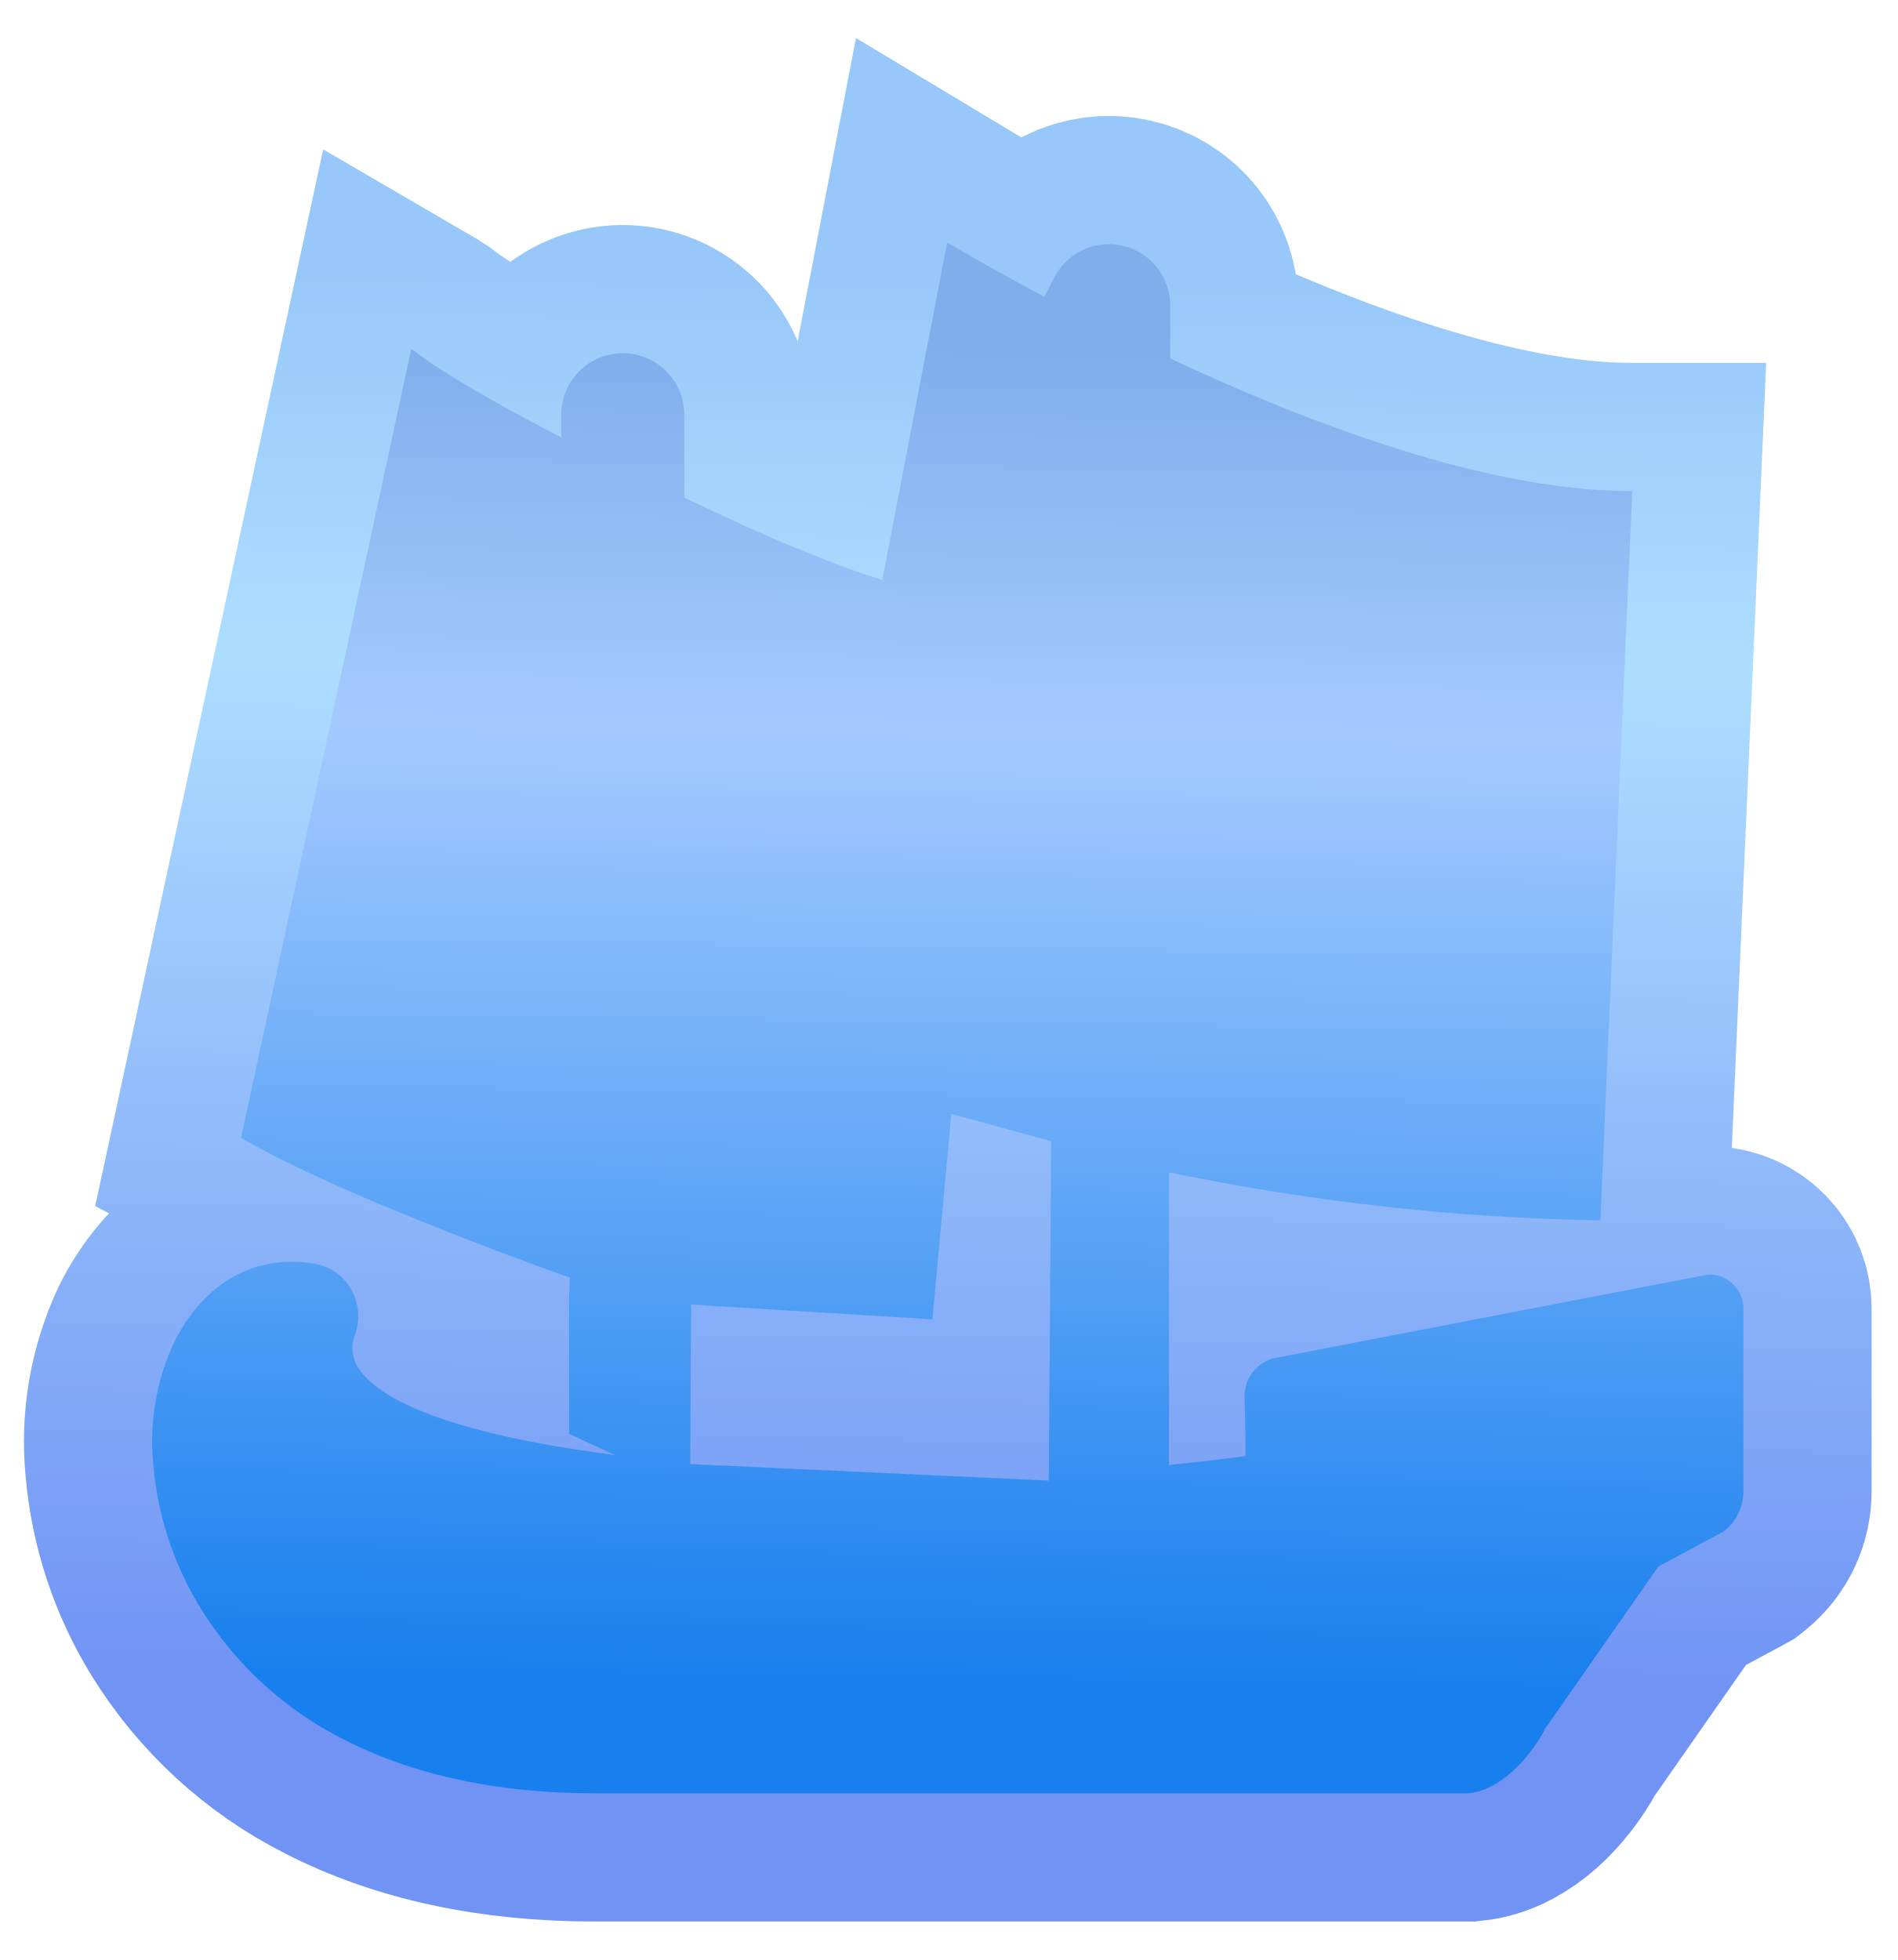
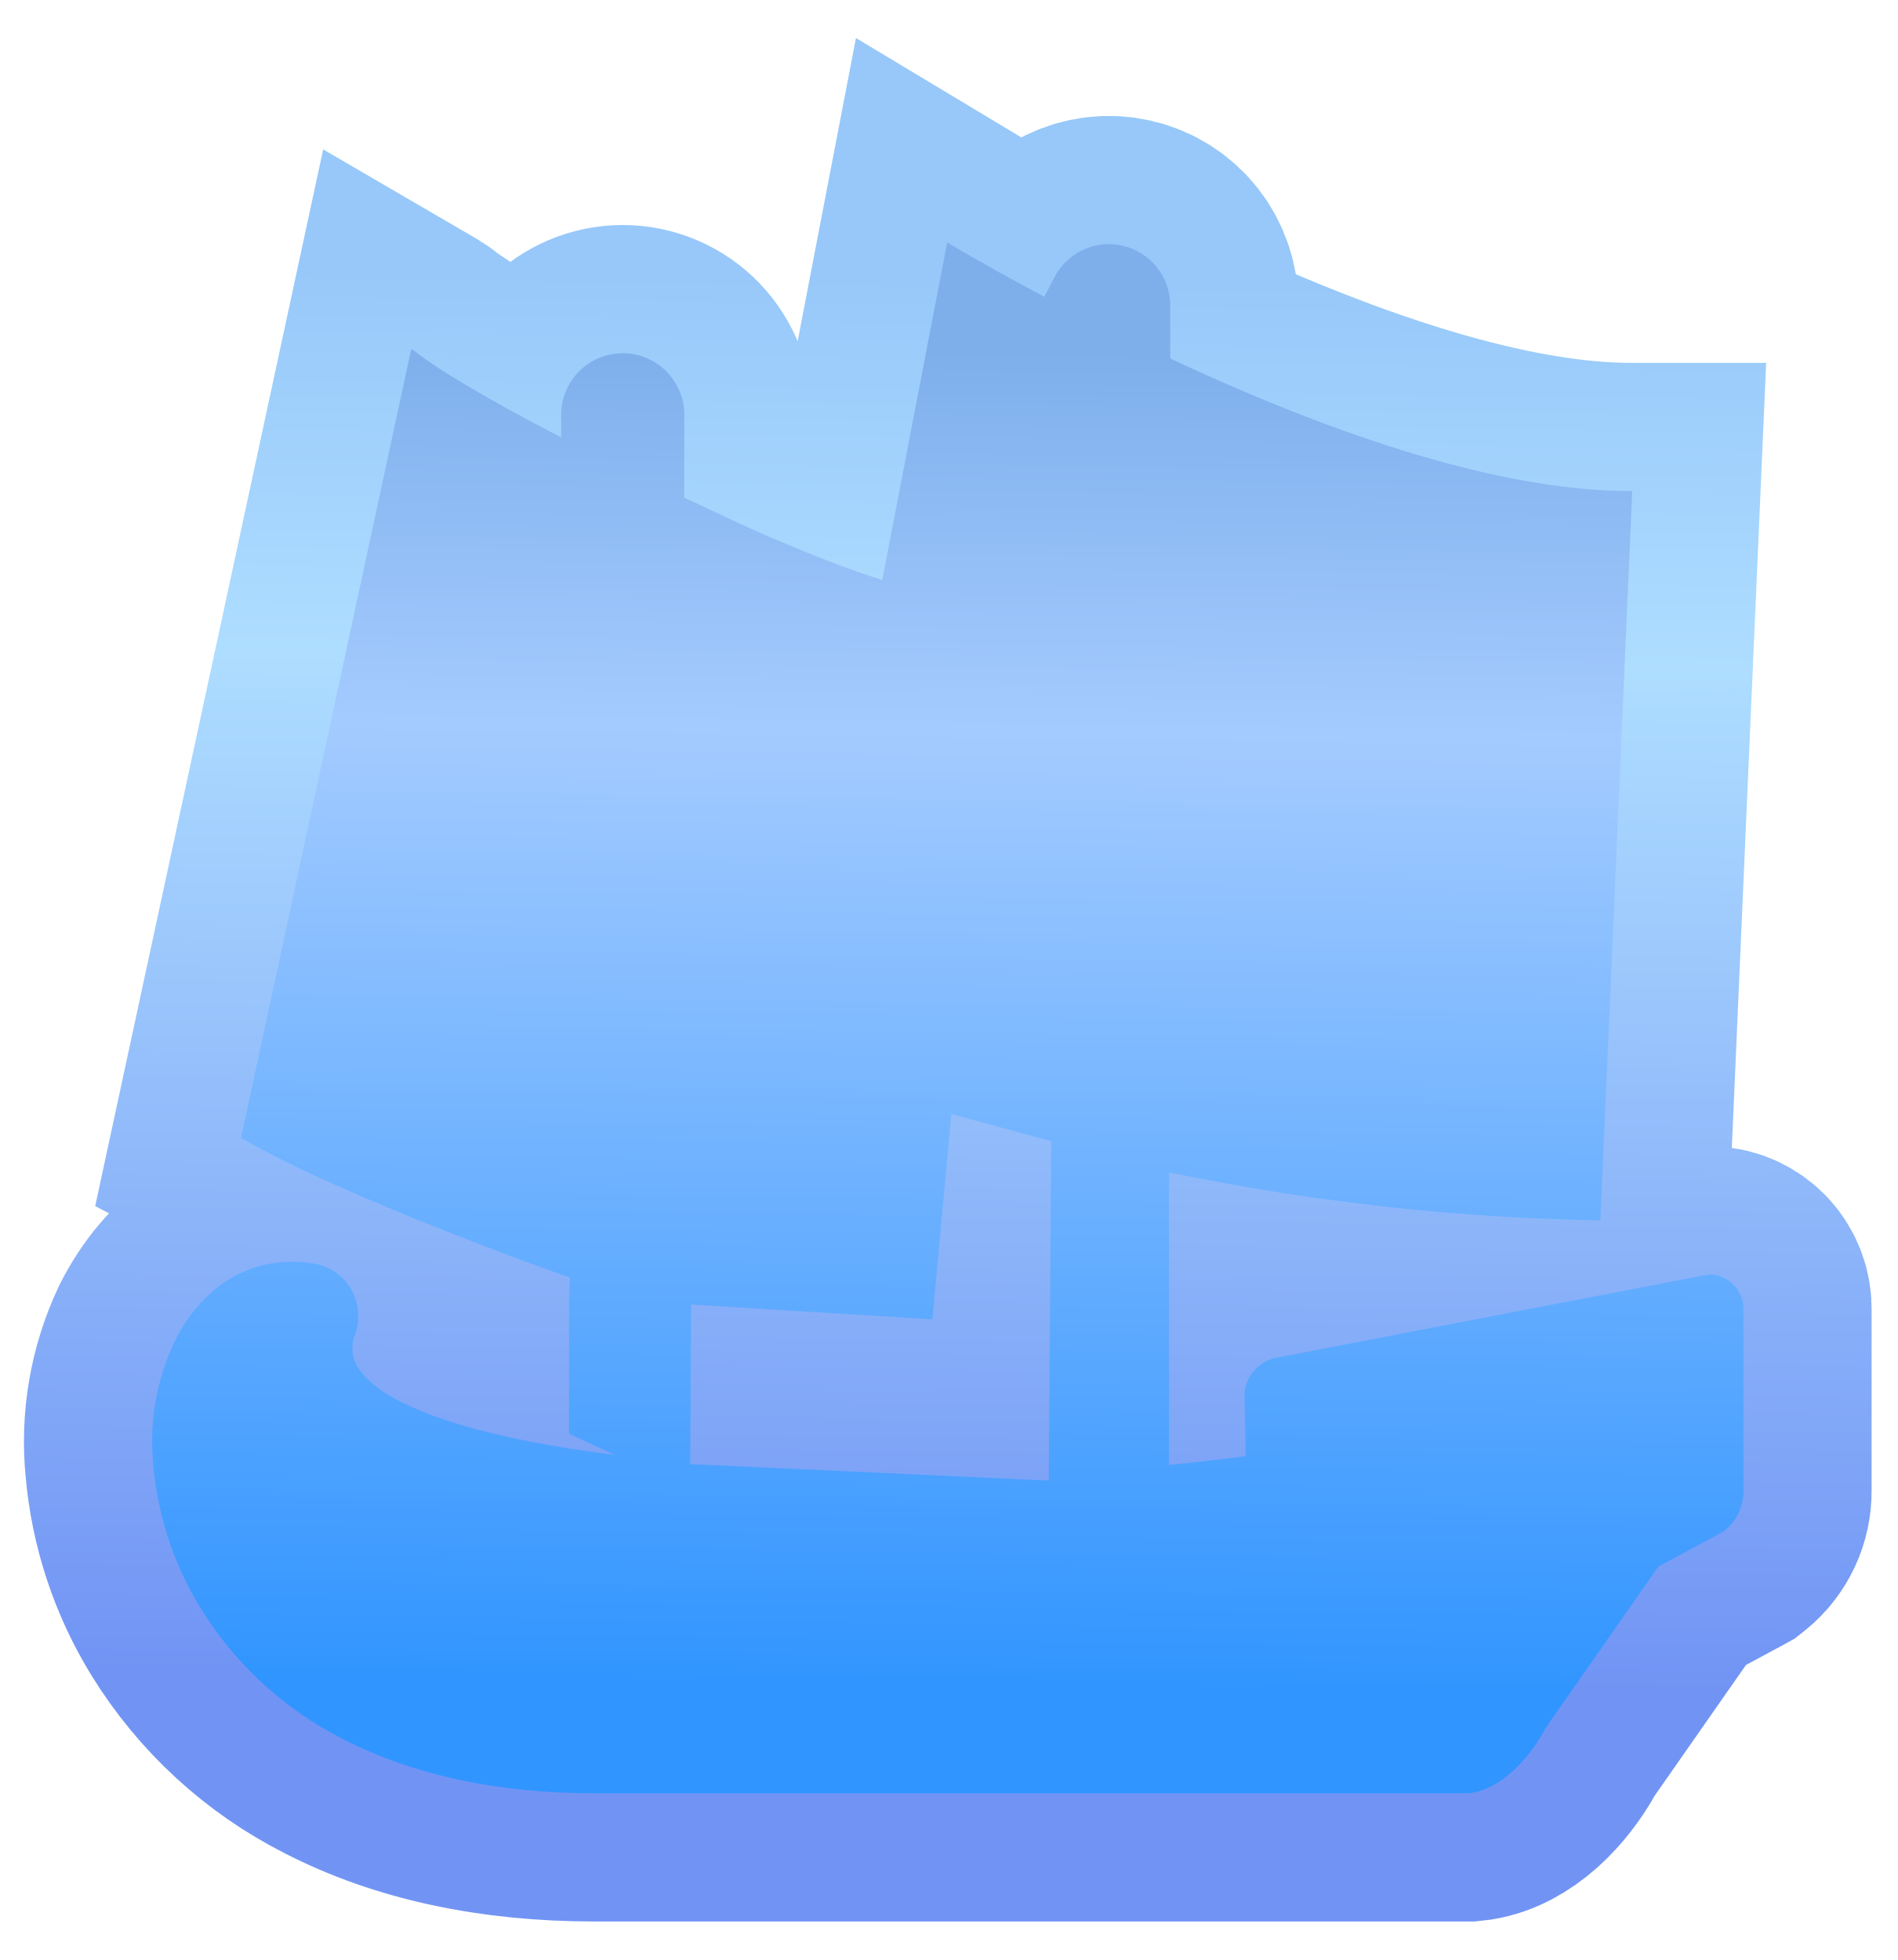
<svg xmlns="http://www.w3.org/2000/svg" width="91" height="94" viewBox="0 0 91 94" fill="none">
  <path d="M82.07 61.127C81.965 61.127 81.861 61.137 81.758 61.157L61.119 65.136C60.697 65.239 60.324 65.484 60.064 65.832C59.803 66.179 59.671 66.605 59.691 67.039L59.736 69.028V69.834L58.936 69.936C58.369 70.008 57.783 70.074 57.084 70.151L56.064 70.258V56.23L57.135 56.439C58.977 56.806 60.874 57.127 62.772 57.403C67.364 58.067 71.993 58.442 76.632 58.525H76.754L78.284 23.551H78.218C72.734 23.551 65.465 21.511 56.635 17.43L56.125 17.19V14.711C56.138 14.036 55.919 13.377 55.505 12.844C55.09 12.311 54.505 11.937 53.847 11.785C53.189 11.633 52.499 11.711 51.892 12.007C51.285 12.303 50.798 12.798 50.514 13.41L50.085 14.232L49.269 13.793C46.994 12.569 45.596 11.727 45.581 11.717L45.428 11.625L42.51 26.796L42.311 27.816L41.331 27.495C39.745 26.939 37.919 26.204 35.878 25.296L32.818 23.868V20.016C32.834 19.619 32.77 19.221 32.629 18.849C32.488 18.476 32.274 18.136 31.998 17.849C31.722 17.562 31.392 17.333 31.025 17.177C30.659 17.02 30.265 16.94 29.867 16.94C29.468 16.94 29.074 17.02 28.708 17.177C28.342 17.333 28.011 17.562 27.735 17.849C27.459 18.136 27.245 18.476 27.104 18.849C26.963 19.221 26.899 19.619 26.916 20.016V20.98L25.599 20.287C20.947 17.802 19.917 16.854 19.881 16.833L19.723 16.741L11.561 54.572L11.637 54.612C16.586 57.5 27.334 61.275 27.334 61.275L27.293 62.224V68.763L29.492 69.783L28.471 69.641C26.972 69.431 25.594 69.187 24.39 68.921C21.784 68.345 18.432 67.33 17.274 65.733C17.079 65.484 16.955 65.186 16.916 64.871C16.876 64.557 16.923 64.238 17.05 63.948C17.168 63.589 17.207 63.209 17.165 62.834C17.123 62.459 17 62.098 16.805 61.775C16.62 61.469 16.372 61.207 16.077 61.005C15.782 60.804 15.448 60.668 15.096 60.606C14.729 60.546 14.357 60.515 13.984 60.515C11.622 60.515 9.628 61.866 8.373 64.33C7.501 66.179 7.148 68.229 7.353 70.263C7.564 72.697 8.342 75.048 9.623 77.129C11.275 79.81 13.637 81.982 16.448 83.404C19.794 85.128 23.85 86.005 28.502 86.005H70.332H70.424C71.923 85.862 73.285 84.414 74.076 82.98V82.939L74.107 82.904L79.412 75.308L79.534 75.135L79.718 75.032L82.564 73.502L82.656 73.451L82.733 73.39C83.012 73.161 83.237 72.872 83.389 72.544C83.542 72.216 83.619 71.859 83.615 71.497V62.825C83.631 62.397 83.477 61.978 83.189 61.661C82.9 61.344 82.498 61.152 82.07 61.127ZM50.299 71.008L33.103 70.217L33.144 62.565L44.719 63.274L45.627 53.424L50.417 54.73L50.299 71.008Z" stroke="url(#paint1_linear_3592_191)" stroke-opacity="0.7" stroke-width="12.296" />
  <path d="M82.07 61.127C81.965 61.127 81.861 61.137 81.758 61.157L61.119 65.136C60.697 65.239 60.324 65.484 60.064 65.832C59.803 66.179 59.671 66.605 59.691 67.039L59.736 69.028V69.834L58.936 69.936C58.369 70.008 57.783 70.074 57.084 70.151L56.064 70.258V56.23L57.135 56.439C58.977 56.806 60.874 57.127 62.772 57.403C67.364 58.067 71.993 58.442 76.632 58.525H76.754L78.284 23.551H78.218C72.734 23.551 65.465 21.511 56.635 17.43L56.125 17.19V14.711C56.138 14.036 55.919 13.377 55.505 12.844C55.09 12.311 54.505 11.937 53.847 11.785C53.189 11.633 52.499 11.711 51.892 12.007C51.285 12.303 50.798 12.798 50.514 13.41L50.085 14.232L49.269 13.793C46.994 12.569 45.596 11.727 45.581 11.717L45.428 11.625L42.51 26.796L42.311 27.816L41.331 27.495C39.745 26.939 37.919 26.204 35.878 25.296L32.818 23.868V20.016C32.834 19.619 32.77 19.221 32.629 18.849C32.488 18.476 32.274 18.136 31.998 17.849C31.722 17.562 31.392 17.333 31.025 17.177C30.659 17.02 30.265 16.94 29.867 16.94C29.468 16.94 29.074 17.02 28.708 17.177C28.342 17.333 28.011 17.562 27.735 17.849C27.459 18.136 27.245 18.476 27.104 18.849C26.963 19.221 26.899 19.619 26.916 20.016V20.98L25.599 20.287C20.947 17.802 19.917 16.854 19.881 16.833L19.723 16.741L11.561 54.572L11.637 54.612C16.586 57.5 27.334 61.275 27.334 61.275L27.293 62.224V68.763L29.492 69.783L28.471 69.641C26.972 69.431 25.594 69.187 24.39 68.921C21.784 68.345 18.432 67.33 17.274 65.733C17.079 65.484 16.955 65.186 16.916 64.871C16.876 64.557 16.923 64.238 17.05 63.948C17.168 63.589 17.207 63.209 17.165 62.834C17.123 62.459 17 62.098 16.805 61.775C16.62 61.469 16.372 61.207 16.077 61.005C15.782 60.804 15.448 60.668 15.096 60.606C14.729 60.546 14.357 60.515 13.984 60.515C11.622 60.515 9.628 61.866 8.373 64.33C7.501 66.179 7.148 68.229 7.353 70.263C7.564 72.697 8.342 75.048 9.623 77.129C11.275 79.81 13.637 81.982 16.448 83.404C19.794 85.128 23.85 86.005 28.502 86.005H70.332H70.424C71.923 85.862 73.285 84.414 74.076 82.98V82.939L74.107 82.904L79.412 75.308L79.534 75.135L79.718 75.032L82.564 73.502L82.656 73.451L82.733 73.39C83.012 73.161 83.237 72.872 83.389 72.544C83.542 72.216 83.619 71.859 83.615 71.497V62.825C83.631 62.397 83.477 61.978 83.189 61.661C82.9 61.344 82.498 61.152 82.07 61.127ZM50.299 71.008L33.103 70.217L33.144 62.565L44.719 63.274L45.627 53.424L50.417 54.73L50.299 71.008Z" fill="url(#paint0_linear_3592_191)" />
  <defs>
    <linearGradient id="paint0_linear_3592_191" x1="64.477" y1="13.792" x2="63.546" y2="81.1" gradientUnits="userSpaceOnUse">
      <stop offset="0.048" stop-color="#7EAFEB" />
      <stop offset="0.318" stop-color="#A4CBFF" />
-       <stop offset="1" stop-color="#177FEE" />
+       <stop offset="1" stop-color="#3195FF" />
    </linearGradient>
    <linearGradient id="paint1_linear_3592_191" x1="64.477" y1="13.792" x2="63.546" y2="81.1" gradientUnits="userSpaceOnUse">
      <stop stop-color="#6AB0F6" />
      <stop offset="0.269" stop-color="#8ACEFF" />
      <stop offset="1" stop-color="#3365EF" />
    </linearGradient>
  </defs>
</svg>
